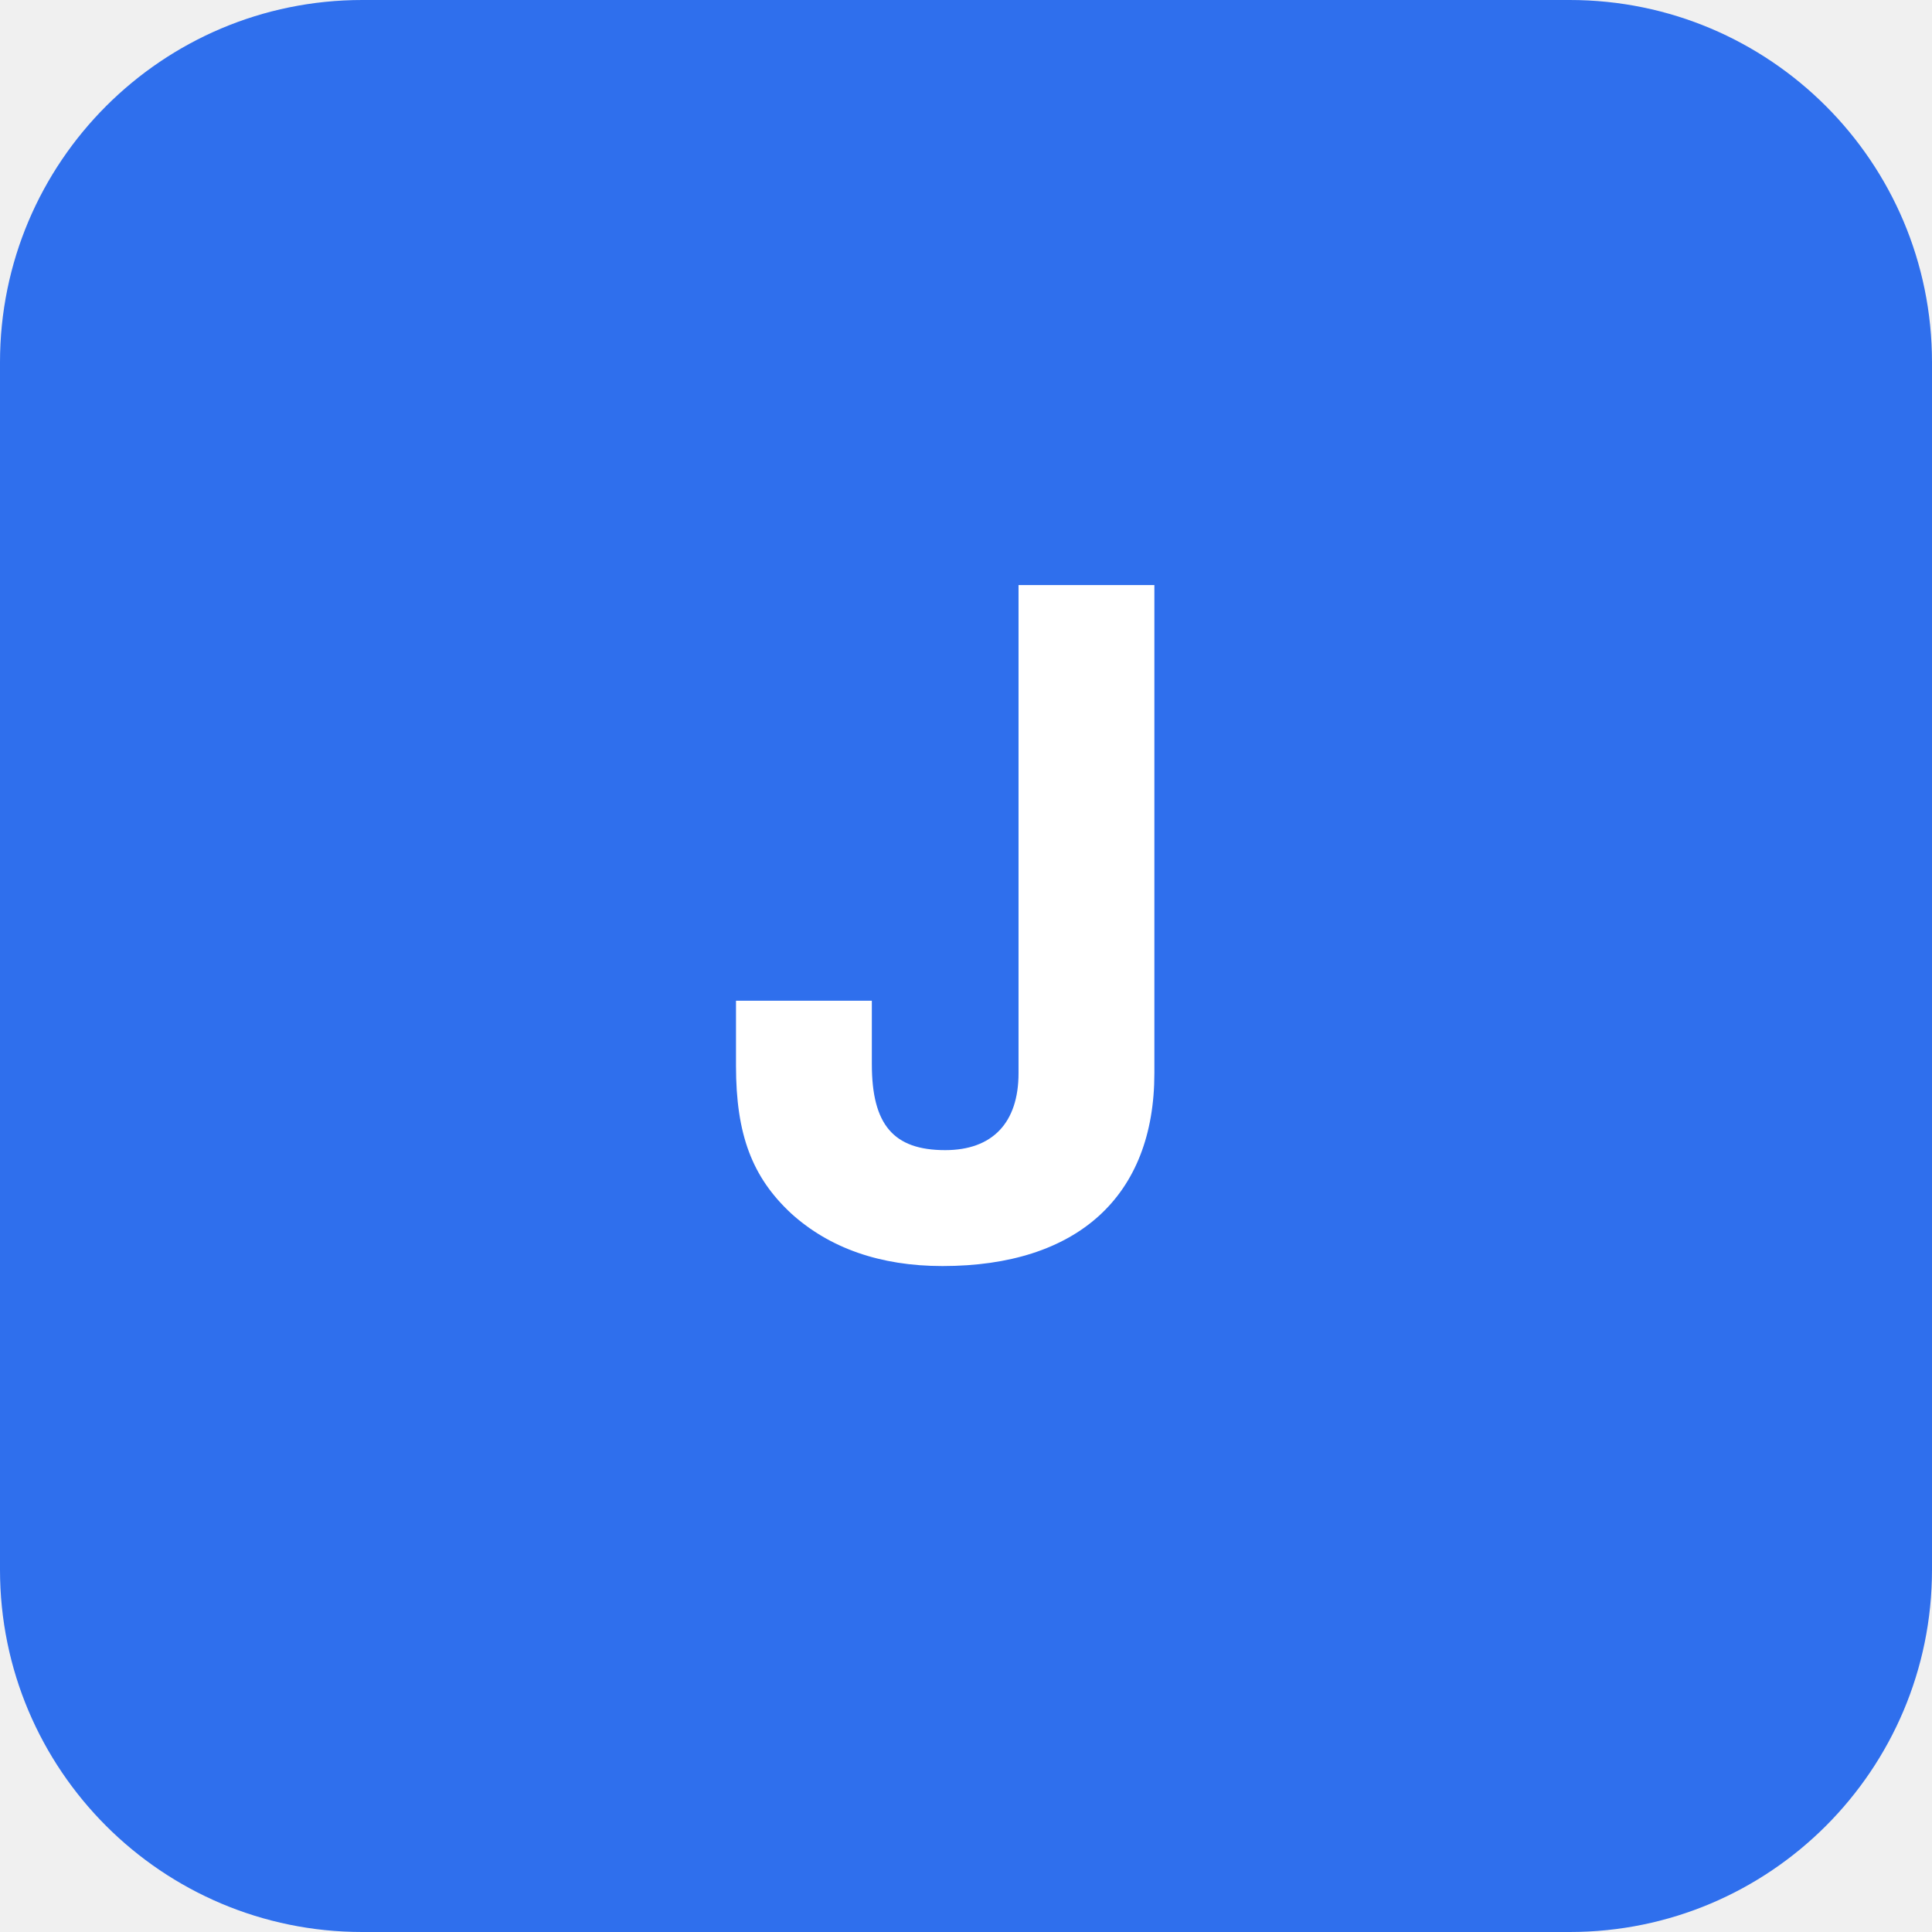
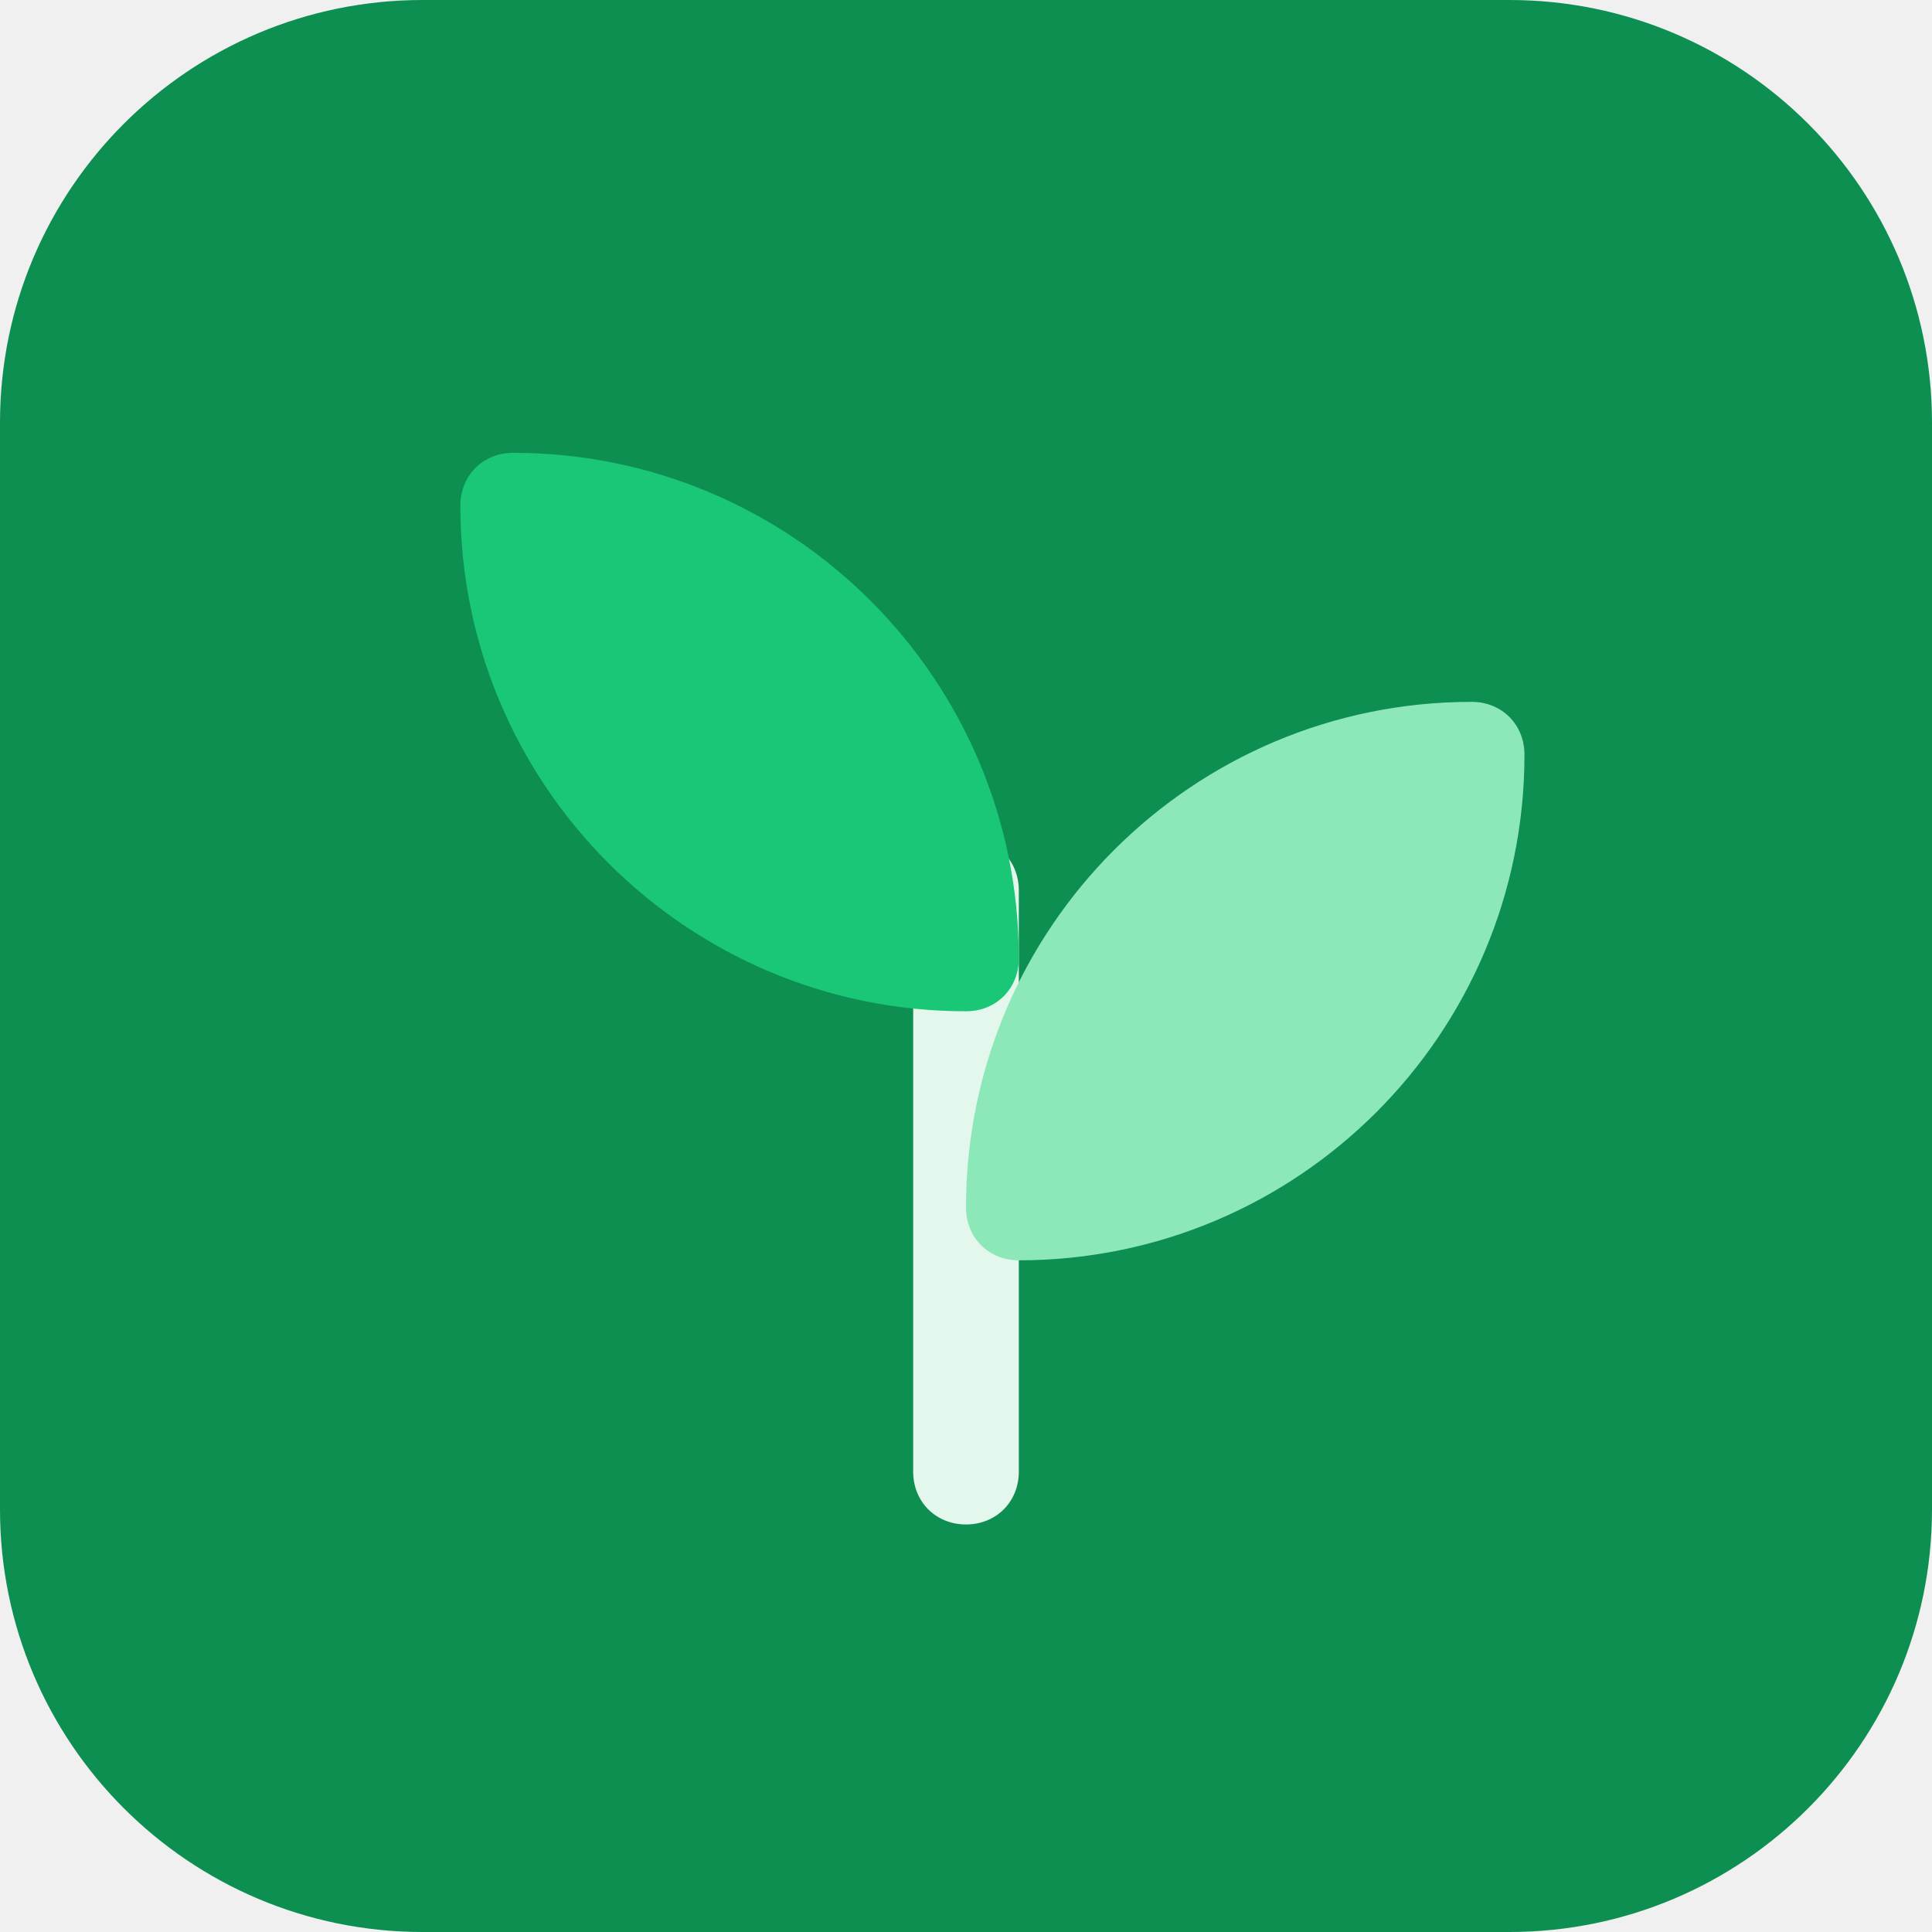
<svg xmlns="http://www.w3.org/2000/svg" viewBox="0 0 512 512">
-   <rect width="512" height="512" rx="96" fill="#2f6fed" />
-   <text x="256" y="330" font-family="-apple-system,Helvetica,Arial" font-size="240" font-weight="700" fill="#fff" text-anchor="middle">J</text>
+   <rect width="512" height="512" rx="112" fill="#0d8f52" />
+   <path d="M256 404c-8 0-14-6-14-14V236c0-8 6-14 14-14s14 6 14 14v154c0 8-6 14-14 14z" fill="#e3f7ed" />
+   <path d="M256 268c-74 0-134-60-134-134 0-8 6-14 14-14 74 0 134 60 134 134 0 8-6 14-14 14z" fill="#19c776" />
+   <path d="M256 320c0-74 60-134 134-134 8 0 14 6 14 14 0 74-60 134-134 134-8 0-14-6-14-14z" fill="#8ce8b8" />
</svg>
